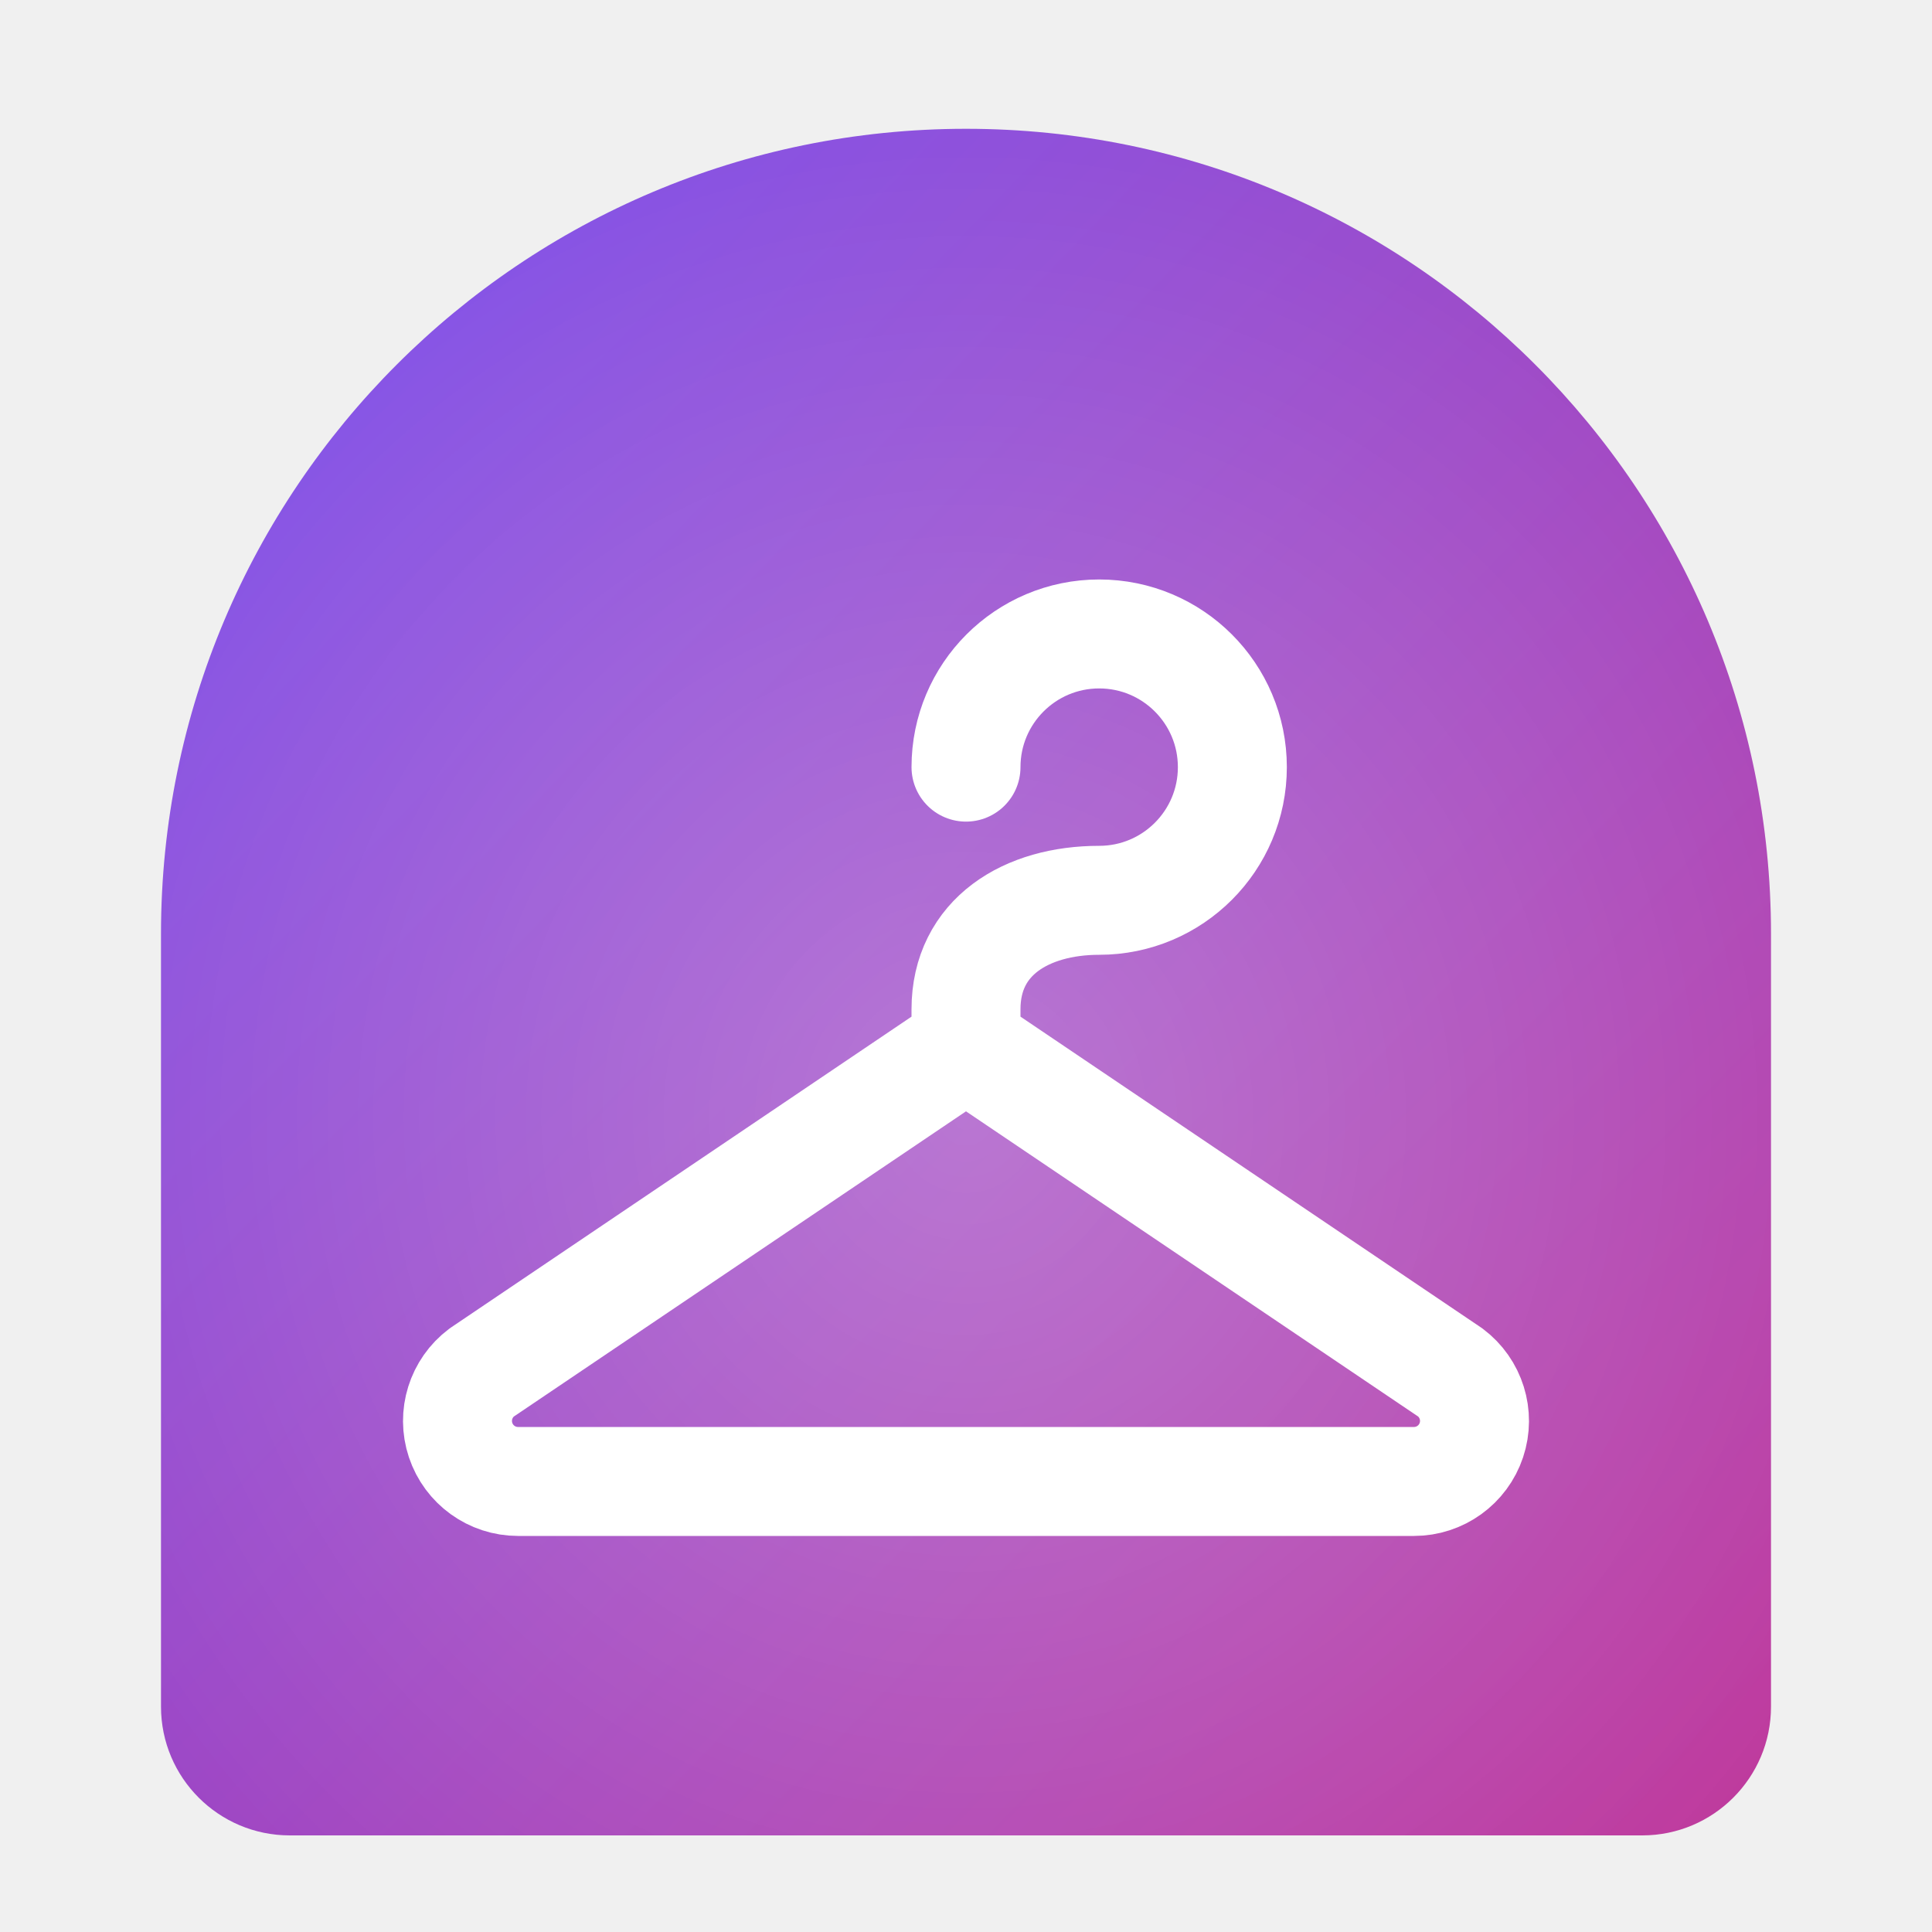
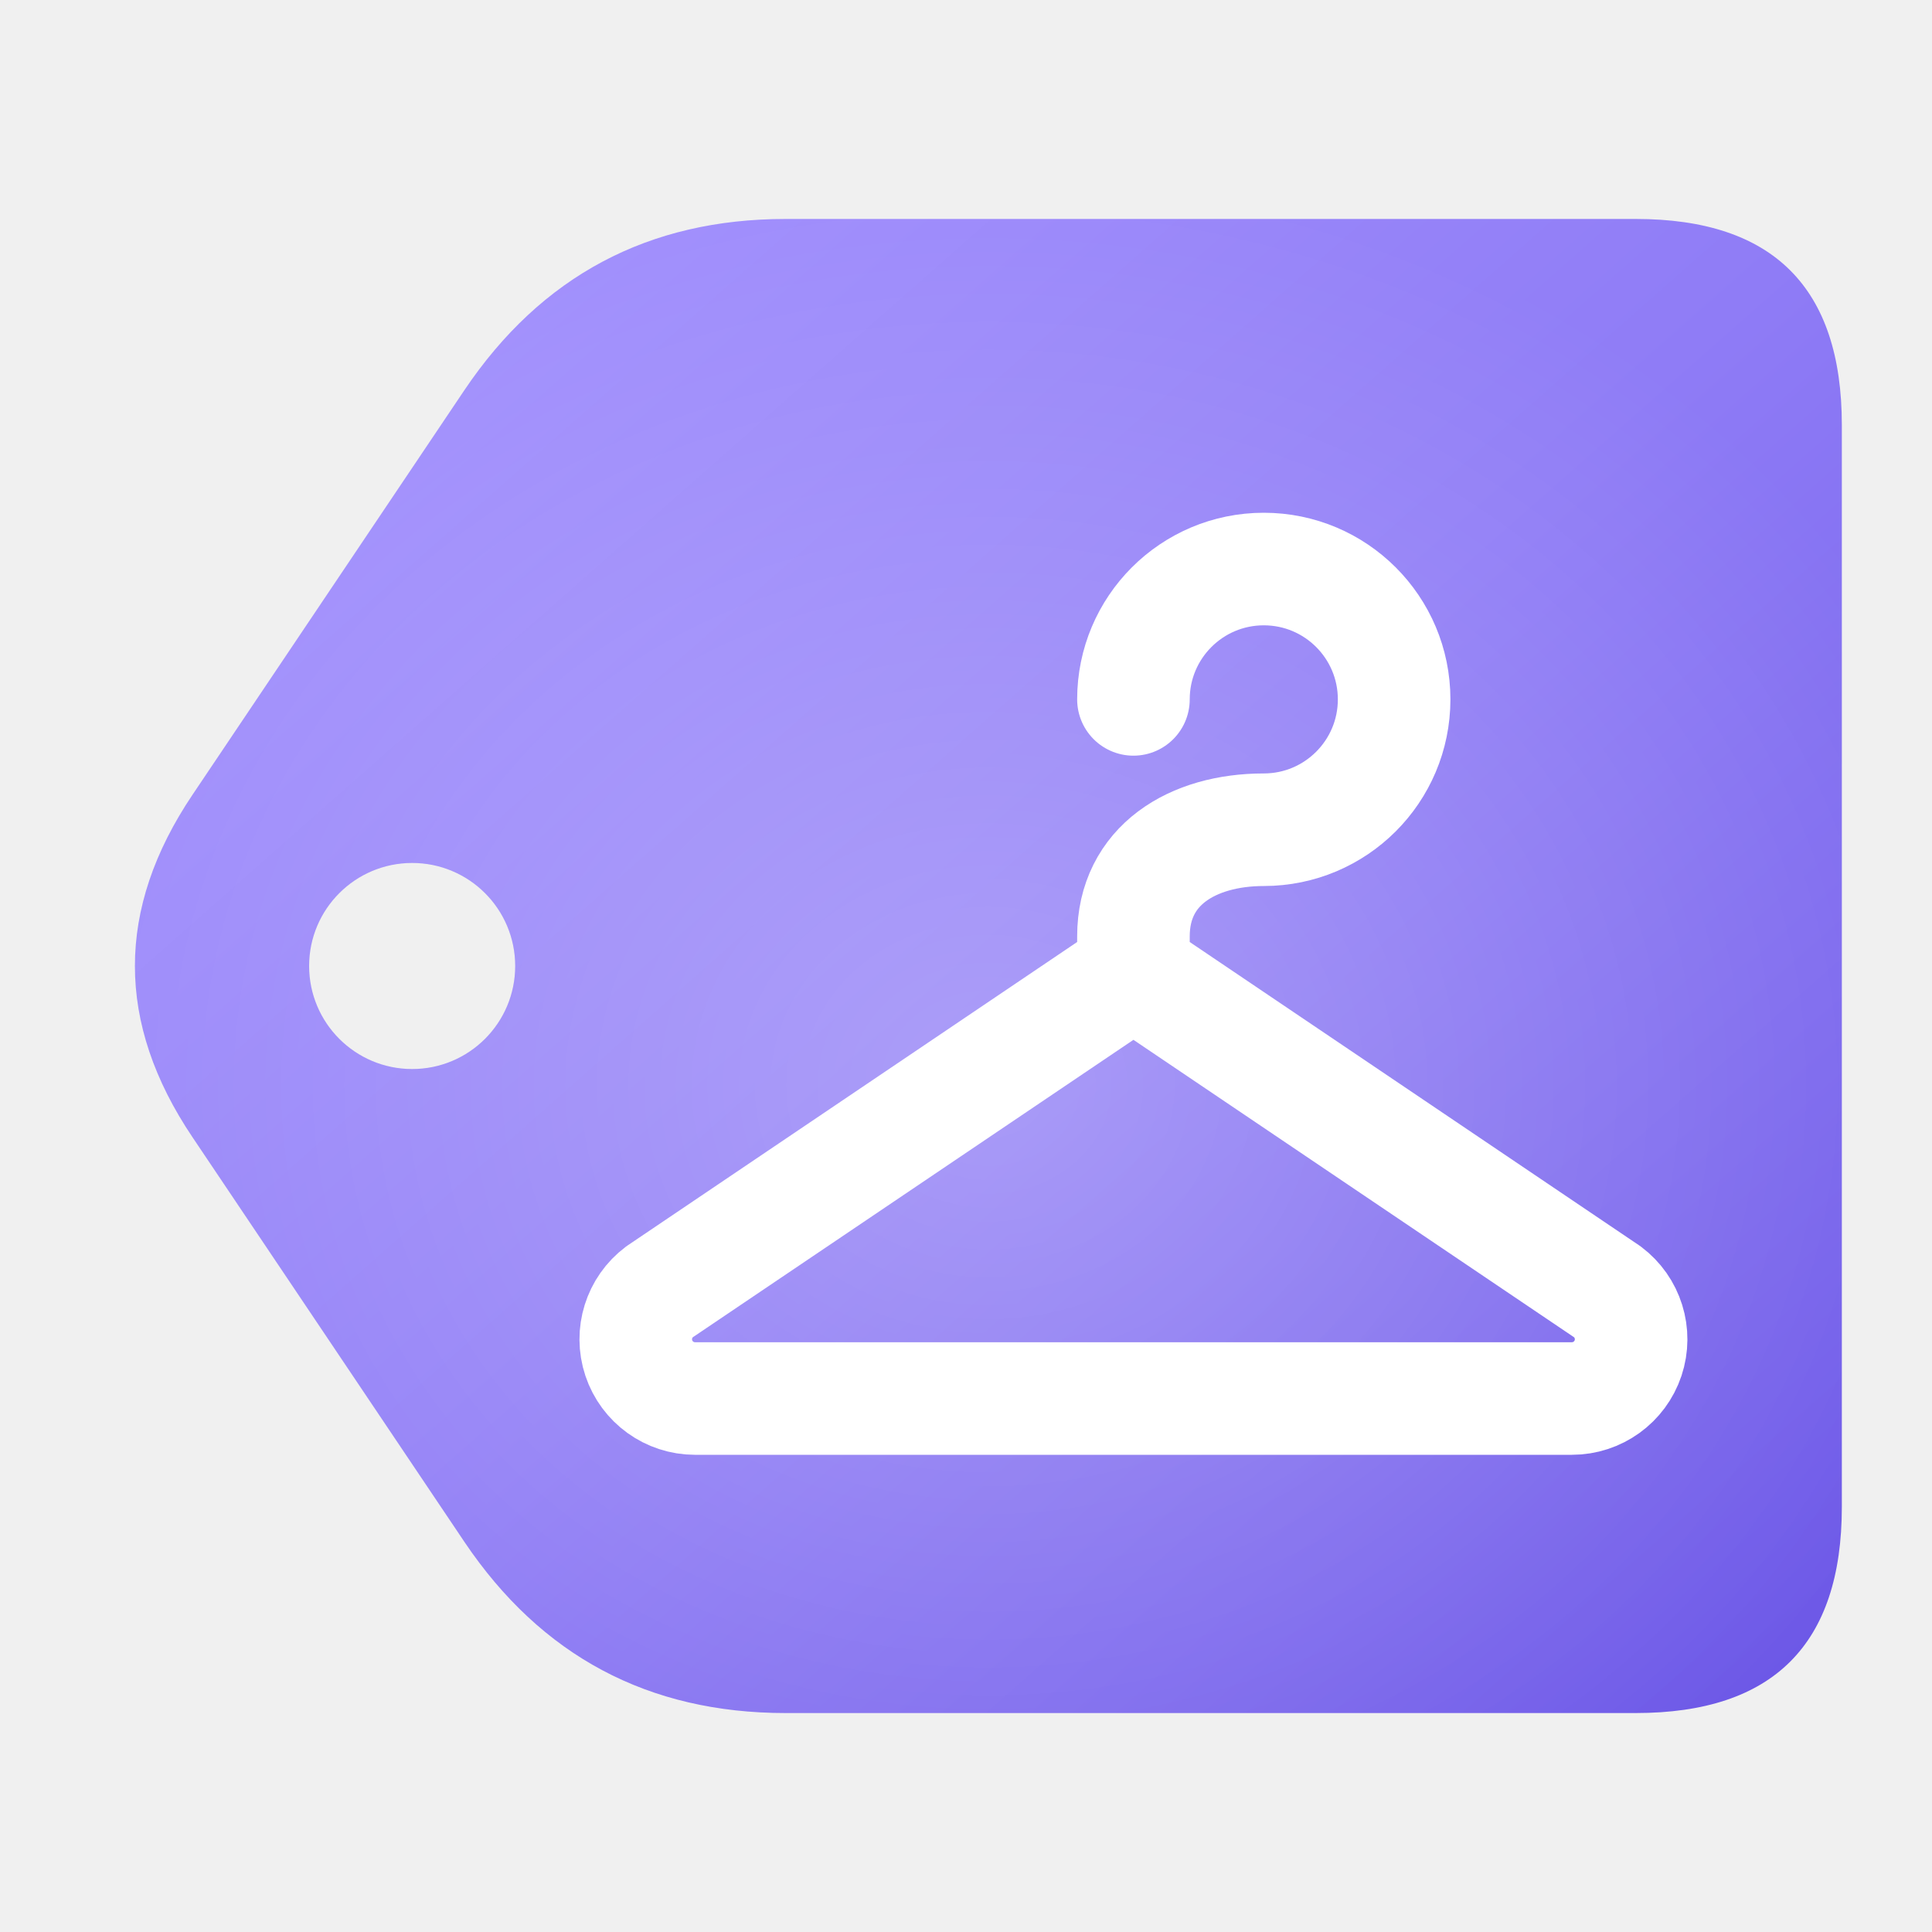
<svg xmlns="http://www.w3.org/2000/svg" width="512" height="512" viewBox="0 0 30 30">
  <defs>
    <linearGradient id="tile-glamour-studio" x1="0" y1="0" x2="1" y2="1">
-       <stop offset="0" stop-color="#7b55f0" />
-       <stop offset="1" stop-color="#c03a9c" />
+       <stop offset="0" stop-color="#a897ff" />
+       <stop offset="0.5" stop-color="#8f7cf6" />
+       <stop offset="1" stop-color="#6a55e6" />
    </linearGradient>
    <radialGradient id="shine" cx="50%" cy="58%" r="62%">
      <stop offset="0" stop-color="#ffffff" stop-opacity=".26" />
      <stop offset="1" stop-color="#ffffff" stop-opacity="0" />
    </radialGradient>
  </defs>
-   <path d="M2.5 14.5a12.5 12.5 0 0 1 25 0v12a2 2 0 0 1-2 2h-21a2 2 0 0 1-2-2z" fill="url(#tile-glamour-studio)" />
-   <path d="M2.5 14.5a12.5 12.5 0 0 1 25 0v12a2 2 0 0 1-2 2h-21a2 2 0 0 1-2-2z" fill="url(#shine)" />
-   <g transform="translate(15 16.8) scale(.94) translate(-15 -14.7)">
-     <g fill="none" stroke="#ffffff" stroke-width="1.8" stroke-linecap="round" stroke-linejoin="round">
+   <path d="M2.99 17.66Q1.2 15 2.99 12.34L7.21 6.06Q9 3.4 12.2 3.4L25.4 3.4Q28.6 3.4 28.6 6.6L28.6 23.4Q28.6 26.6 25.4 26.6L12.2 26.6Q9 26.6 7.21 23.94ZM6.4 13.4a1.6 1.6 0 1 0 0 3.2a1.6 1.6 0 1 0 0-3.2Z" fill="url(#tile-glamour-studio)" />
+   <path d="M2.99 17.66Q1.2 15 2.99 12.34L7.21 6.06Q9 3.4 12.2 3.4L25.4 3.4Q28.6 3.4 28.6 6.6L28.6 23.4Q28.6 26.6 25.4 26.6L12.2 26.6Q9 26.6 7.21 23.94ZM6.4 13.4a1.6 1.6 0 1 0 0 3.2a1.6 1.6 0 1 0 0-3.2Z" fill="url(#shine)" />
+   <g transform="translate(17.6 15) scale(.92) translate(-15 -14)">
+     <g fill="none" stroke="#ffffff" stroke-width="1.9" stroke-linecap="round" stroke-linejoin="round">
      <path d="M15 9.5a2.2 2.2 0 1 1 2.2 2.2c-1.2 0-2.2.6-2.2 1.8v.6l-8 5.4a1 1 0 0 0 .6 1.8h14.8a1 1 0 0 0 .6-1.8l-8-5.4" />
    </g>
  </g>
</svg>
